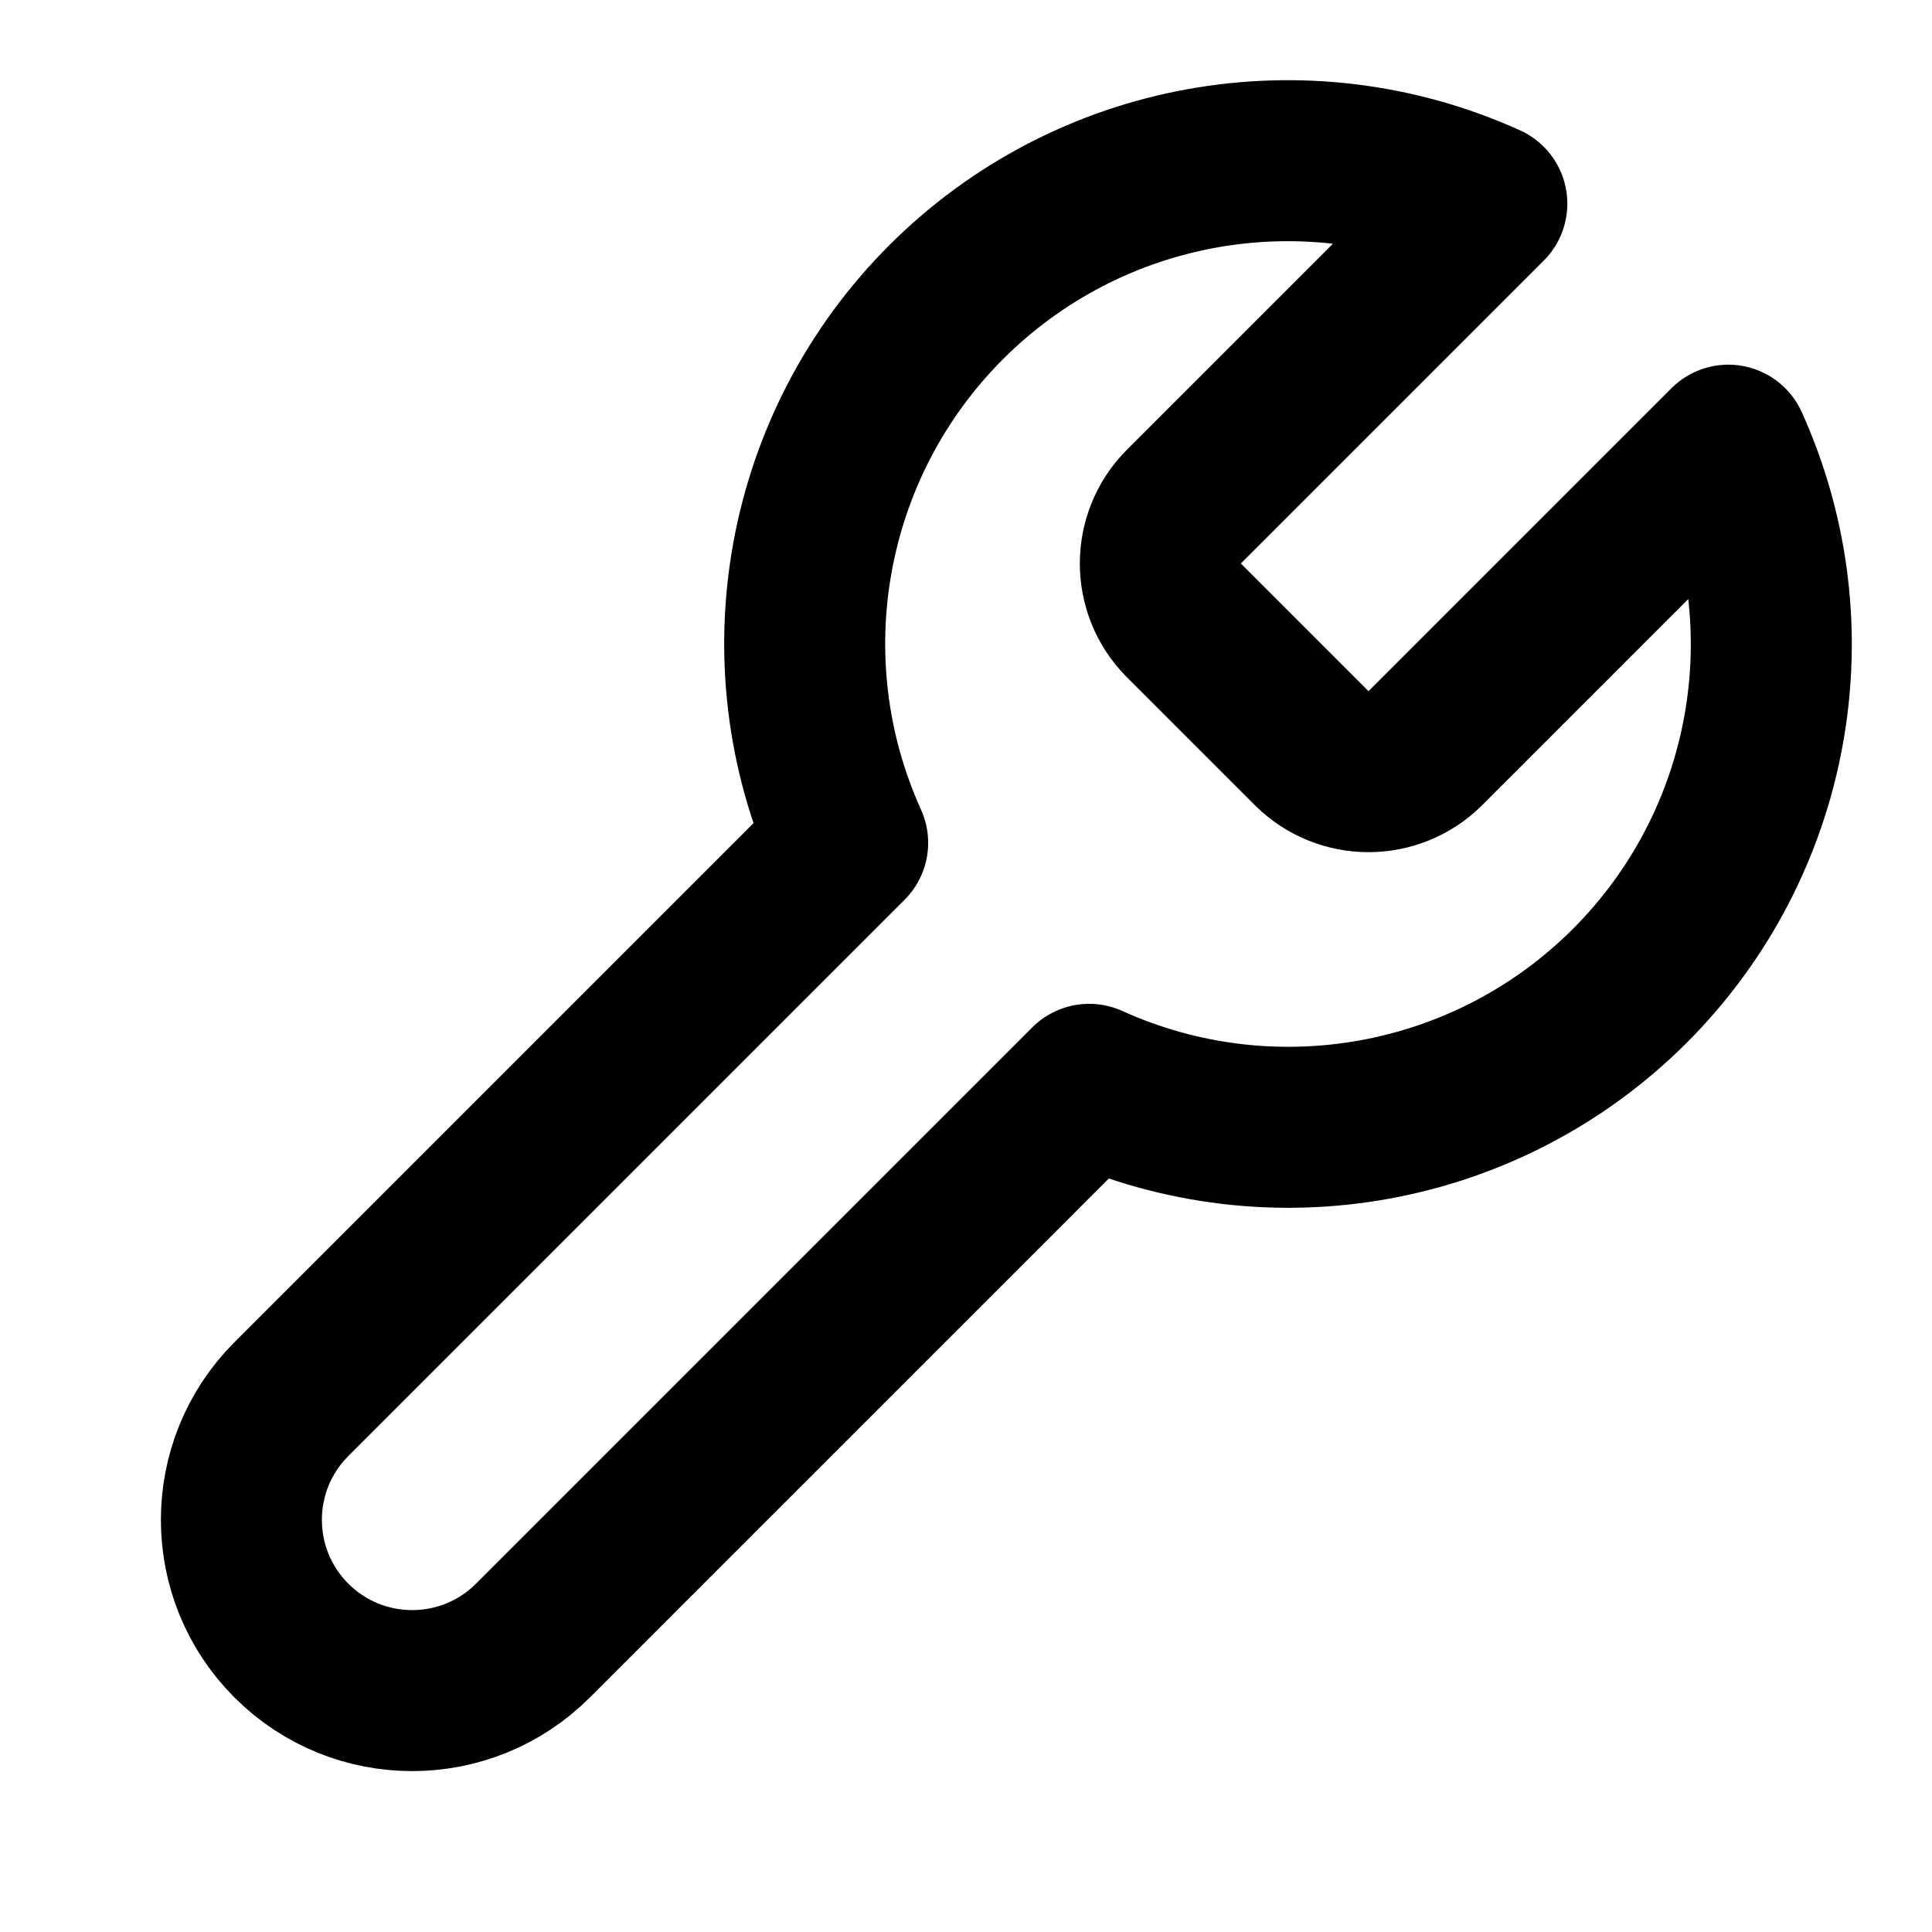
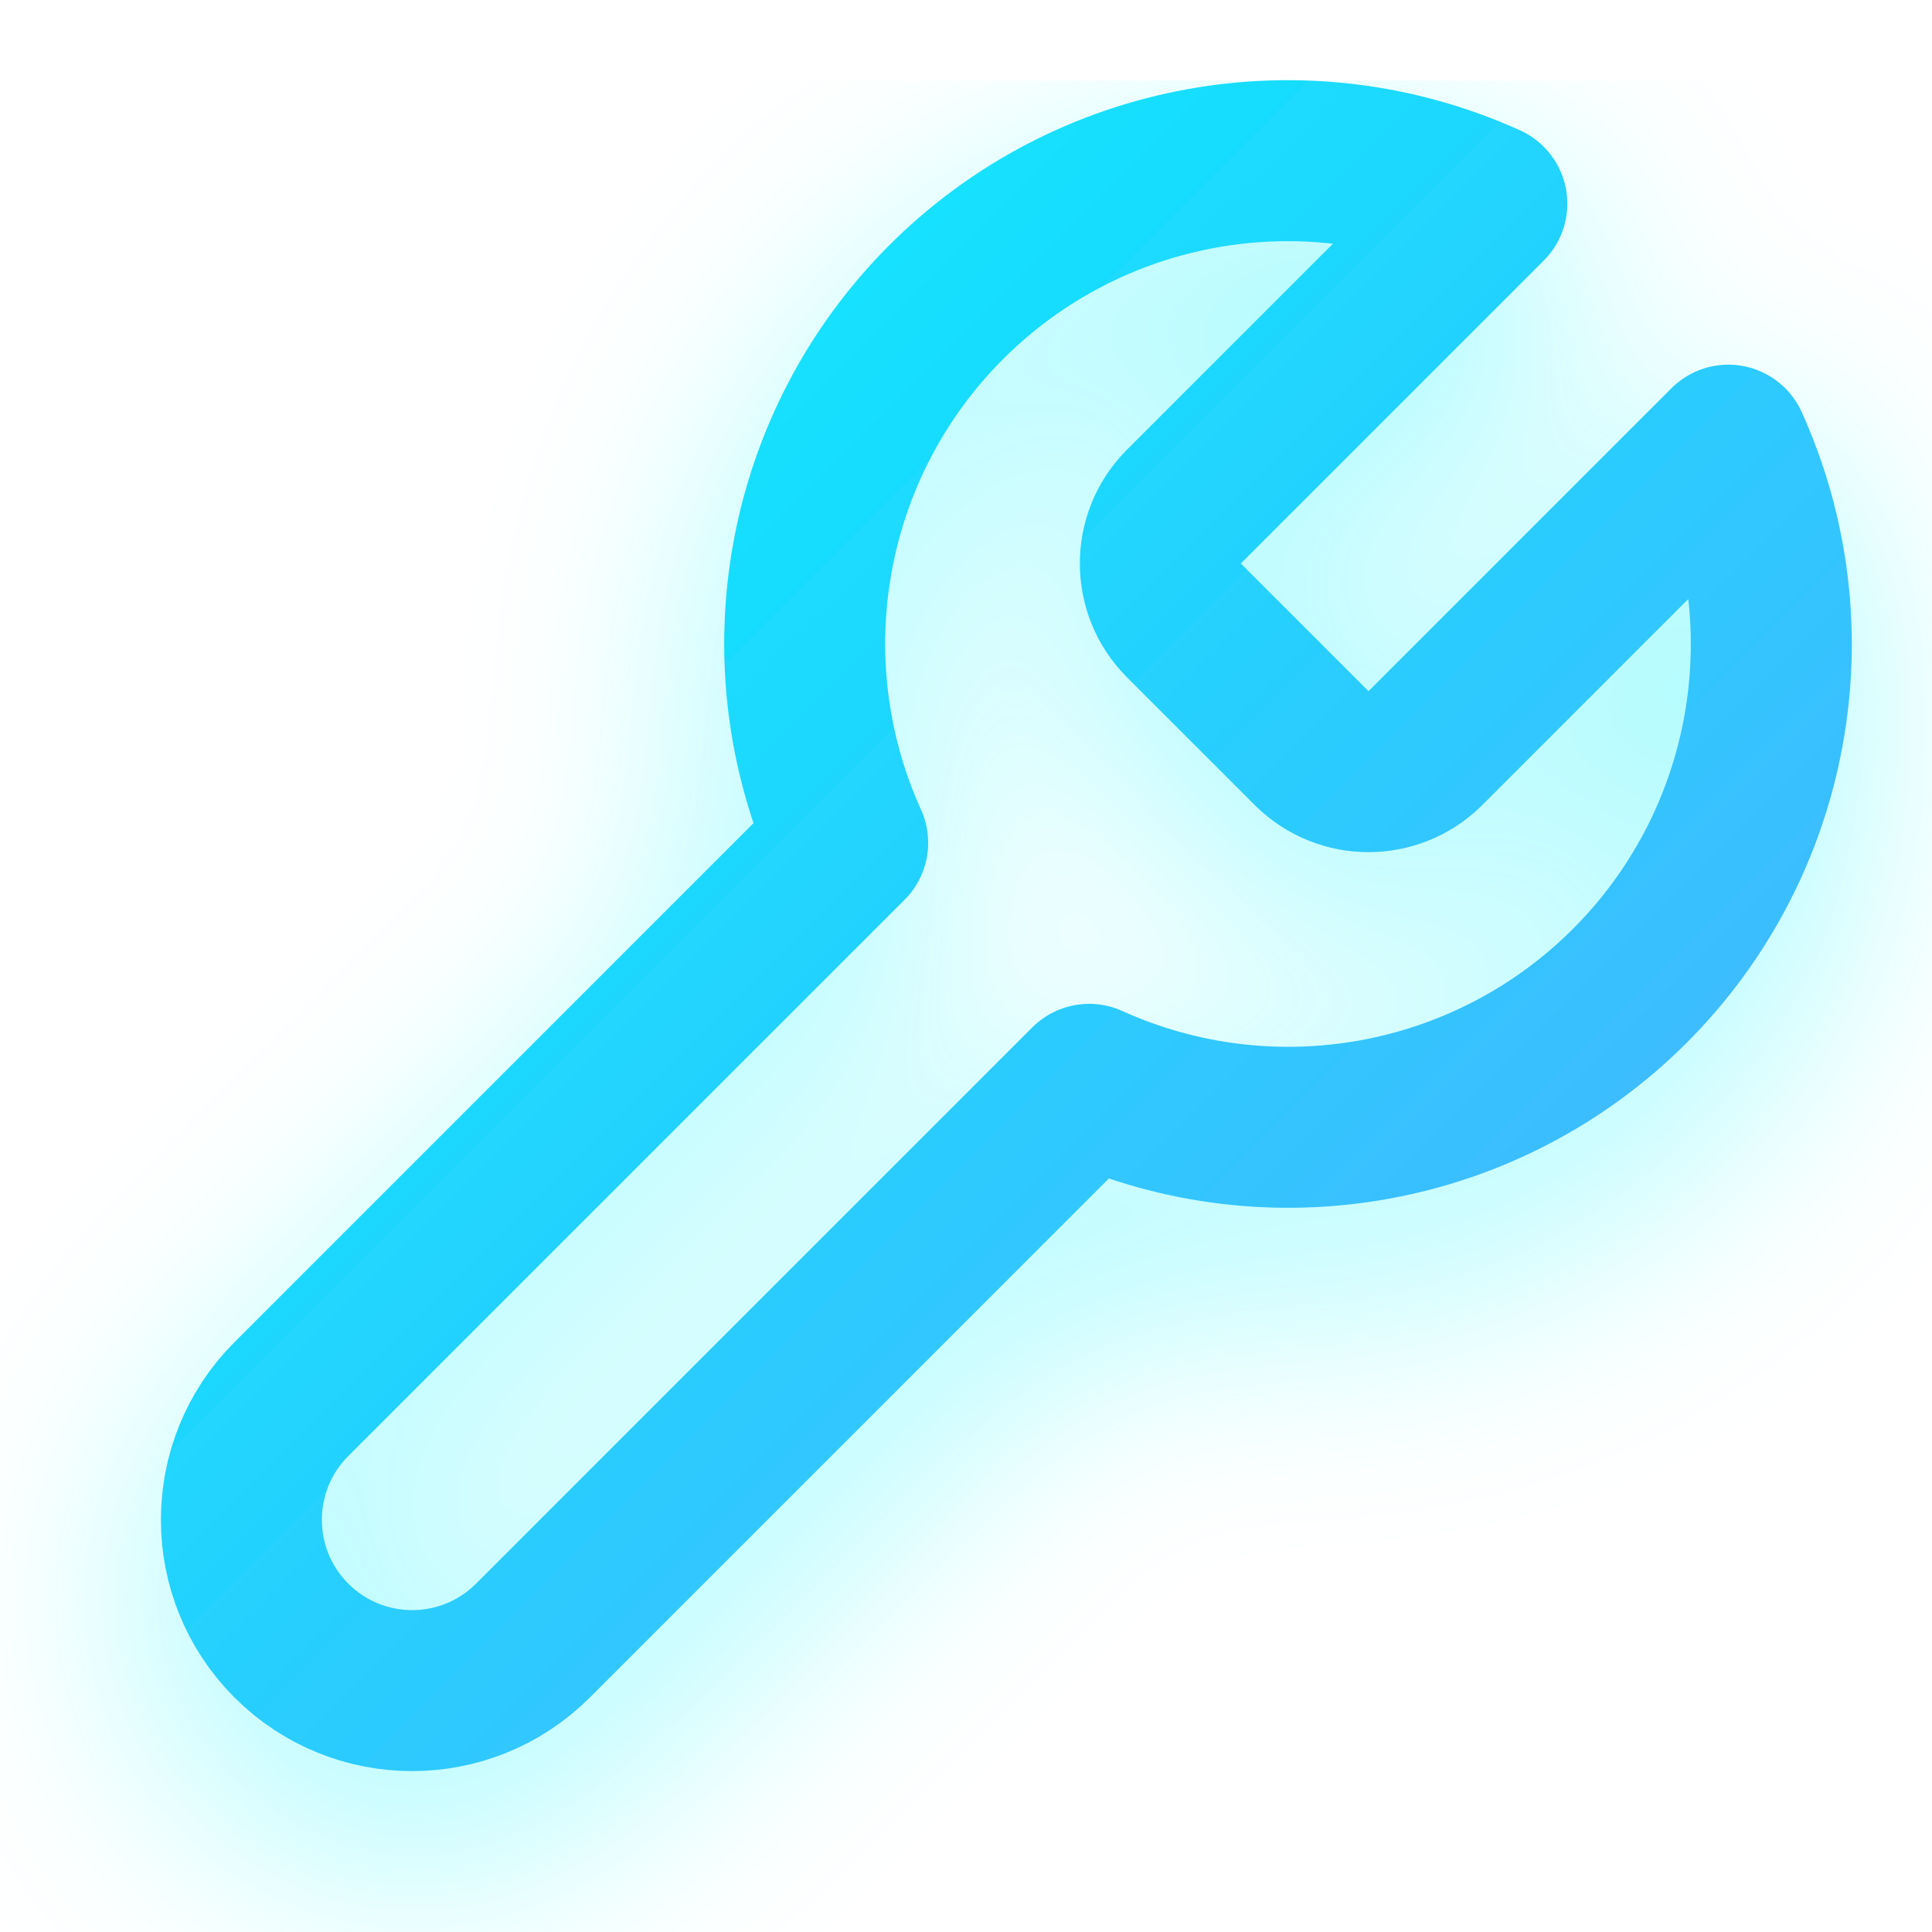
- <svg xmlns="http://www.w3.org/2000/svg" viewBox="0 0 24 24" fill="none" stroke="currentColor" stroke-width="2" stroke-linecap="round" stroke-linejoin="round">
+ <svg xmlns="http://www.w3.org/2000/svg" viewBox="0 0 24 24" fill="none" stroke="url(#premiumGradient)" stroke-width="2" stroke-linecap="round" stroke-linejoin="round" filter="url(#glowVolume)">
+   <defs>
+     <linearGradient id="premiumGradient" x1="0%" y1="0%" x2="100%" y2="100%">
+       <stop offset="0%" stop-color="#00f2fe" />
+       <stop offset="100%" stop-color="#4facfe" />
+     </linearGradient>
+     <filter id="glowVolume" x="-20%" y="-20%" width="140%" height="140%">
+       <feDropShadow dx="0" dy="1" stdDeviation="1.5" flood-color="#00f2fe" flood-opacity="0.4" />
+     </filter>
+   </defs>
  <path d="M14.7 6.3a1 1 0 0 0 0 1.4l1.6 1.6a1 1 0 0 0 1.4 0l3.77-3.77a6 6 0 0 1-7.94 7.94l-6.91 6.91a2.12 2.12 0 0 1-3-3l6.91-6.91a6 6 0 0 1 7.94-7.94l-3.76 3.76z" />
</svg>
